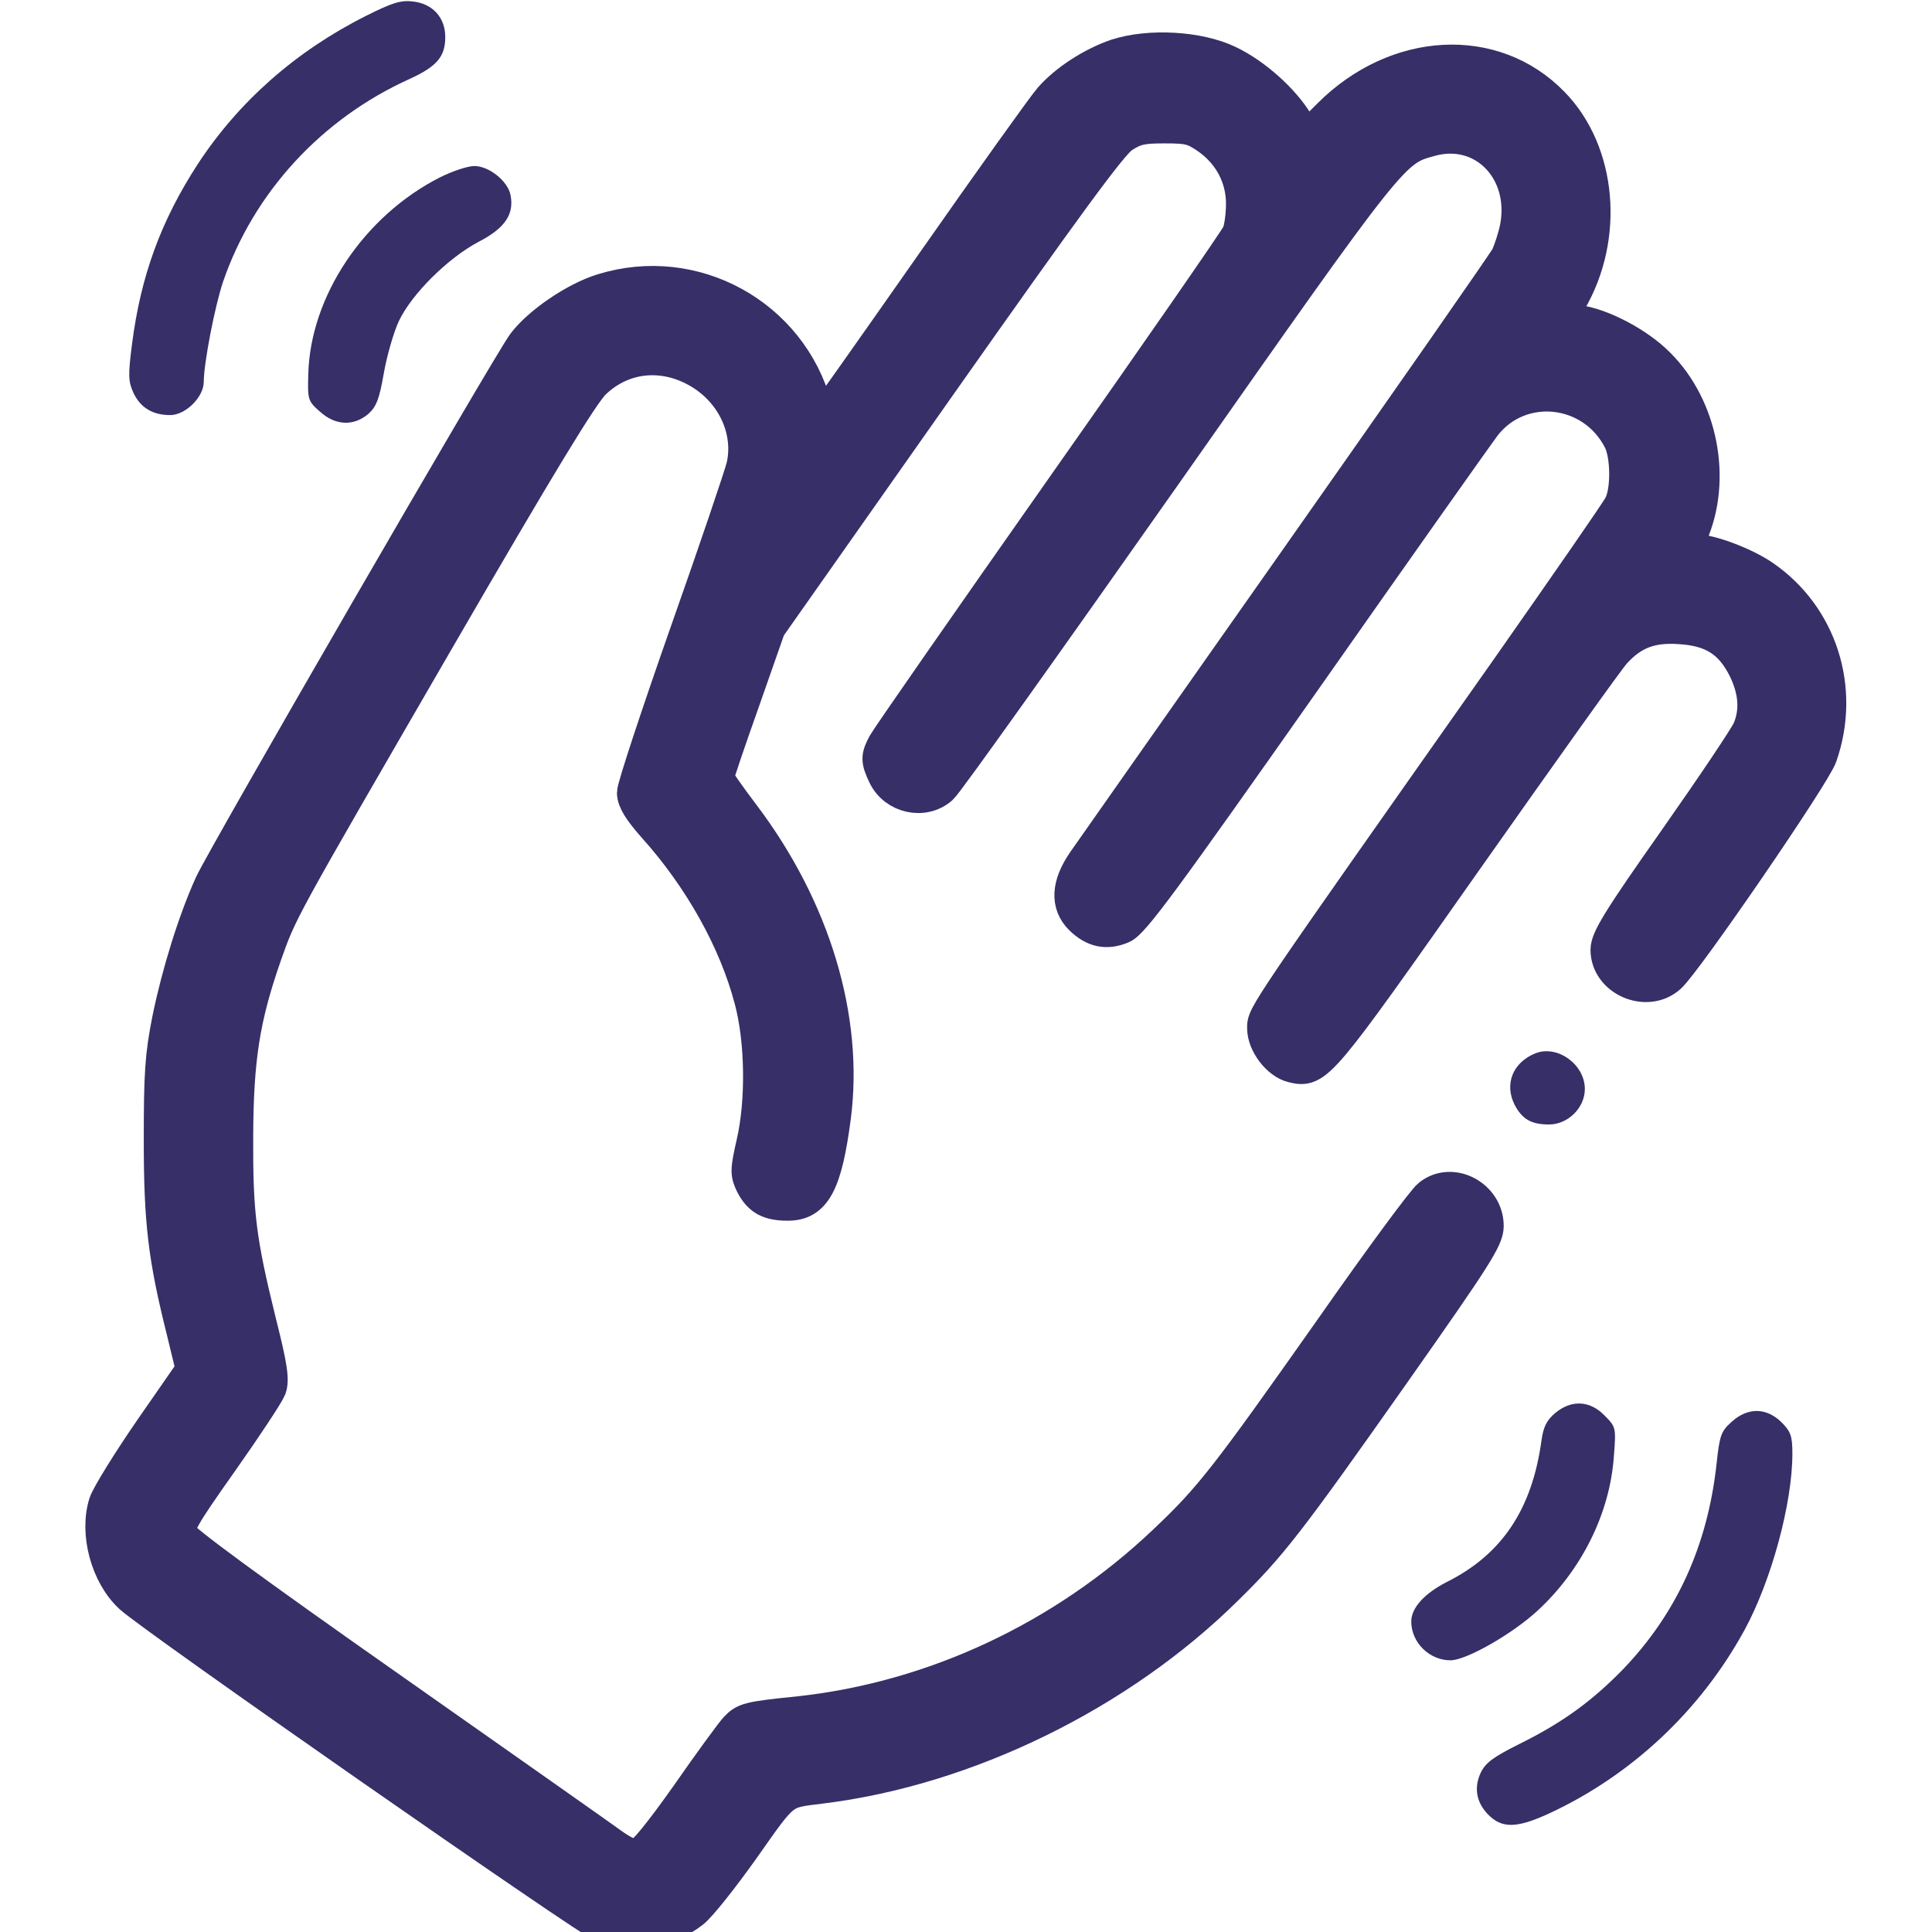
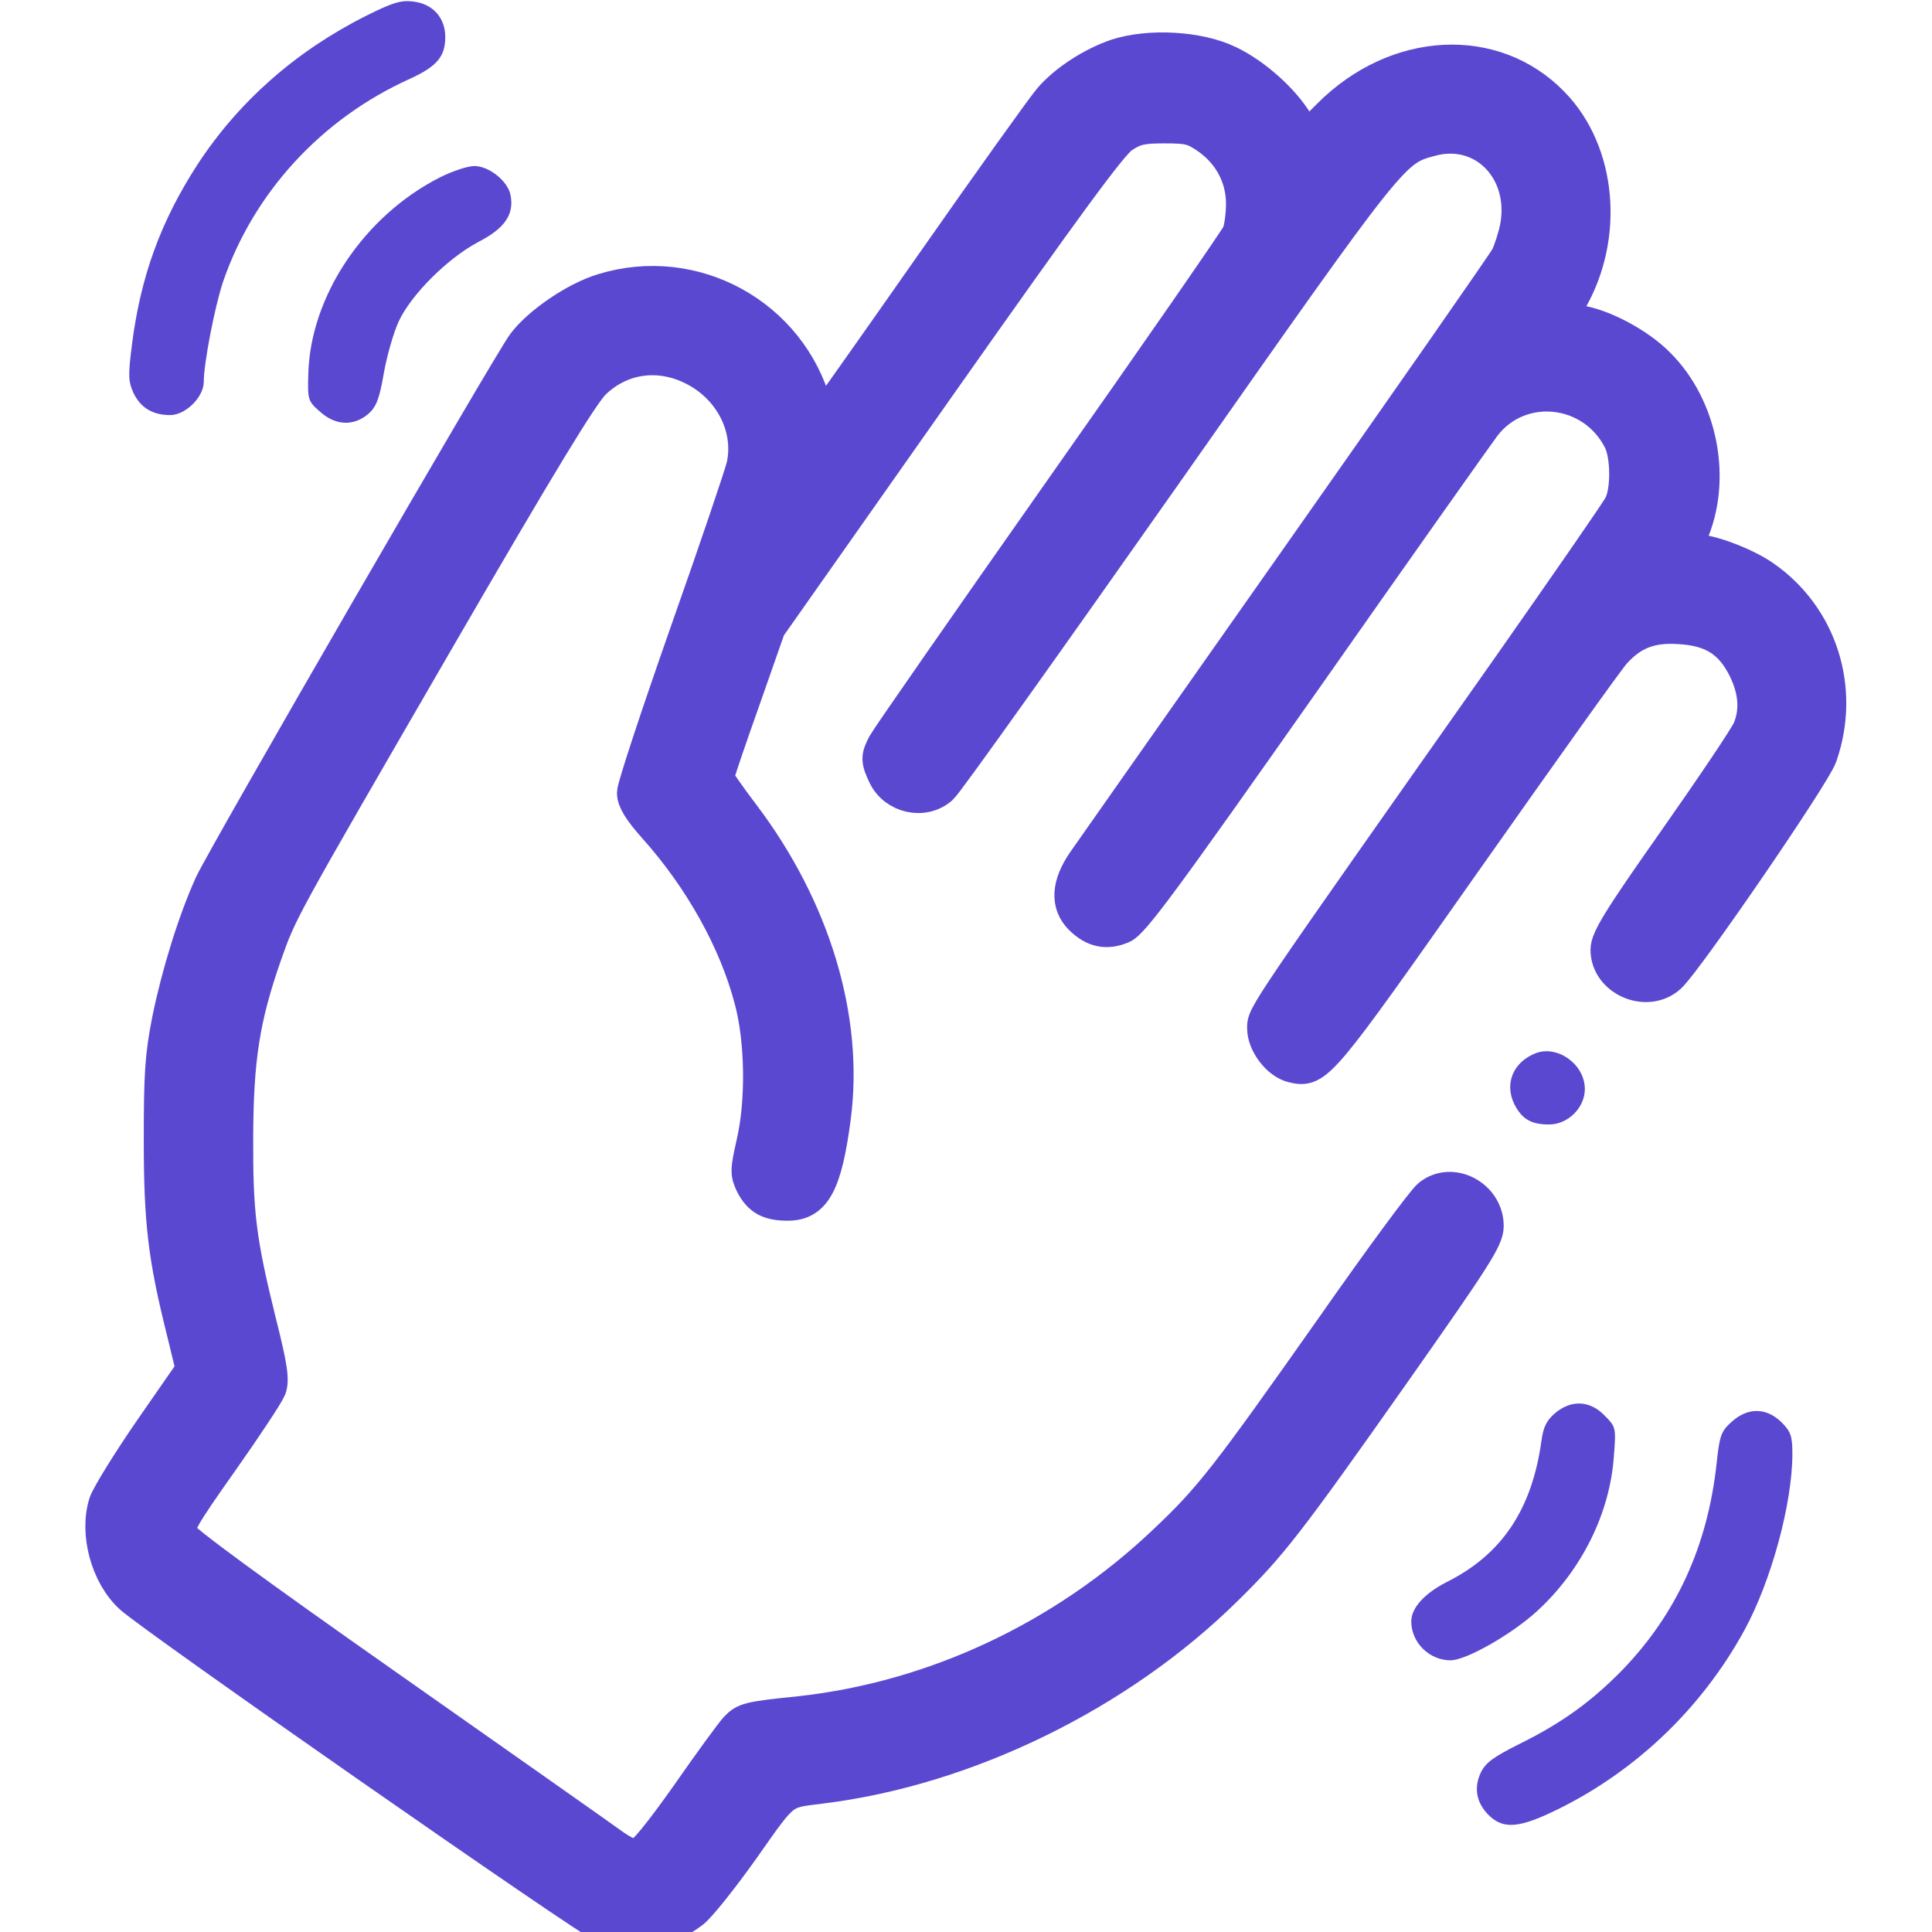
<svg xmlns="http://www.w3.org/2000/svg" width="24" height="24" viewBox="0 0 512 512" fill="none">
-   <g transform="translate(0,512) scale(0.1,-0.1)" fill="#362F68" stroke="none">
+   <g transform="translate(0,512) scale(0.1,-0.1)" fill="#5B48D1" stroke="none">
    <path d="M970 5078 c-187 -94 -338 -228 -446 -393 -98 -151 -151 -297 -174 -476 -11 -85 -10 -100 4 -131 19 -39 51 -58 97 -58 41 0 89 48 89 88 0 49 29 199 51 265 81 236 260 432 495 538 72 33 94 59 94 111 0 51 -33 88 -85 94 -33 4 -55 -3 -125 -38z" />
-     <path d="M2959 4972 c-64 -22 -133 -66 -175 -114 -16 -18 -157 -215 -313 -438 -156 -223 -288 -409 -292 -414 -4 -5 -13 11 -19 35 -66 243 -321 384 -563 309 -72 -22 -167 -87 -208 -141 -38 -50 -797 -1362 -829 -1433 -44 -97 -87 -236 -112 -358 -19 -96 -22 -144 -22 -318 0 -218 11 -311 60 -507 l25 -103 -109 -157 c-60 -87 -115 -176 -122 -197 -25 -79 5 -190 67 -247 58 -54 1216 -861 1255 -875 77 -27 164 -12 232 40 19 14 80 91 136 170 109 155 101 148 205 161 385 47 791 245 1075 526 117 115 161 171 444 573 216 307 246 354 246 387 0 78 -92 127 -151 80 -15 -11 -132 -170 -260 -353 -277 -393 -319 -448 -443 -565 -268 -254 -611 -414 -966 -453 -138 -14 -146 -17 -169 -41 -11 -12 -69 -91 -128 -176 -73 -103 -116 -156 -131 -160 -16 -4 -36 4 -65 24 -23 17 -289 204 -592 417 -369 259 -553 394 -559 410 -8 21 5 45 109 192 65 92 123 180 129 195 8 23 3 57 -27 176 -53 215 -62 286 -61 493 1 206 18 313 75 477 43 122 37 110 455 832 277 478 386 657 418 688 73 70 175 83 267 35 98 -51 151 -157 129 -257 -6 -25 -73 -223 -150 -441 -77 -219 -140 -410 -140 -425 0 -20 16 -46 56 -91 121 -135 214 -301 255 -458 29 -109 31 -270 5 -381 -16 -71 -16 -79 -2 -108 20 -38 44 -51 94 -51 70 0 99 54 122 230 34 261 -54 553 -242 801 -37 49 -68 93 -68 98 0 6 31 97 69 204 l68 194 449 638 c341 484 458 644 488 664 34 22 51 26 112 26 64 0 77 -3 116 -30 59 -42 92 -105 92 -175 0 -30 -5 -66 -11 -80 -6 -14 -216 -317 -468 -675 -251 -357 -463 -662 -471 -677 -18 -34 -18 -43 1 -83 27 -56 103 -73 149 -32 14 12 281 387 594 832 608 866 602 858 705 886 139 37 255 -82 227 -233 -5 -26 -17 -62 -25 -79 -9 -17 -258 -374 -552 -792 -295 -419 -551 -784 -570 -811 -42 -61 -45 -112 -8 -149 34 -33 67 -40 108 -23 28 11 110 123 482 652 247 352 462 656 478 677 96 124 289 103 361 -40 20 -40 21 -134 1 -172 -7 -15 -139 -205 -291 -422 -664 -943 -654 -928 -654 -964 0 -40 38 -90 75 -99 64 -16 70 -8 459 545 203 288 380 537 395 552 47 51 96 70 171 65 88 -5 137 -36 174 -109 29 -59 33 -113 12 -163 -8 -19 -96 -150 -195 -291 -150 -213 -181 -264 -181 -292 0 -79 105 -124 164 -70 44 40 383 534 400 584 62 178 0 370 -151 474 -49 34 -142 69 -184 69 l-28 0 20 44 c64 145 27 337 -87 450 -53 54 -150 105 -214 113 -46 6 -47 10 -20 55 99 169 80 394 -46 523 -155 160 -413 147 -591 -31 l-62 -62 -25 42 c-35 59 -111 128 -181 161 -79 38 -210 45 -296 17z" stroke="#362F68" stroke-width="90" />
+     <path d="M2959 4972 c-64 -22 -133 -66 -175 -114 -16 -18 -157 -215 -313 -438 -156 -223 -288 -409 -292 -414 -4 -5 -13 11 -19 35 -66 243 -321 384 -563 309 -72 -22 -167 -87 -208 -141 -38 -50 -797 -1362 -829 -1433 -44 -97 -87 -236 -112 -358 -19 -96 -22 -144 -22 -318 0 -218 11 -311 60 -507 l25 -103 -109 -157 c-60 -87 -115 -176 -122 -197 -25 -79 5 -190 67 -247 58 -54 1216 -861 1255 -875 77 -27 164 -12 232 40 19 14 80 91 136 170 109 155 101 148 205 161 385 47 791 245 1075 526 117 115 161 171 444 573 216 307 246 354 246 387 0 78 -92 127 -151 80 -15 -11 -132 -170 -260 -353 -277 -393 -319 -448 -443 -565 -268 -254 -611 -414 -966 -453 -138 -14 -146 -17 -169 -41 -11 -12 -69 -91 -128 -176 -73 -103 -116 -156 -131 -160 -16 -4 -36 4 -65 24 -23 17 -289 204 -592 417 -369 259 -553 394 -559 410 -8 21 5 45 109 192 65 92 123 180 129 195 8 23 3 57 -27 176 -53 215 -62 286 -61 493 1 206 18 313 75 477 43 122 37 110 455 832 277 478 386 657 418 688 73 70 175 83 267 35 98 -51 151 -157 129 -257 -6 -25 -73 -223 -150 -441 -77 -219 -140 -410 -140 -425 0 -20 16 -46 56 -91 121 -135 214 -301 255 -458 29 -109 31 -270 5 -381 -16 -71 -16 -79 -2 -108 20 -38 44 -51 94 -51 70 0 99 54 122 230 34 261 -54 553 -242 801 -37 49 -68 93 -68 98 0 6 31 97 69 204 l68 194 449 638 c341 484 458 644 488 664 34 22 51 26 112 26 64 0 77 -3 116 -30 59 -42 92 -105 92 -175 0 -30 -5 -66 -11 -80 -6 -14 -216 -317 -468 -675 -251 -357 -463 -662 -471 -677 -18 -34 -18 -43 1 -83 27 -56 103 -73 149 -32 14 12 281 387 594 832 608 866 602 858 705 886 139 37 255 -82 227 -233 -5 -26 -17 -62 -25 -79 -9 -17 -258 -374 -552 -792 -295 -419 -551 -784 -570 -811 -42 -61 -45 -112 -8 -149 34 -33 67 -40 108 -23 28 11 110 123 482 652 247 352 462 656 478 677 96 124 289 103 361 -40 20 -40 21 -134 1 -172 -7 -15 -139 -205 -291 -422 -664 -943 -654 -928 -654 -964 0 -40 38 -90 75 -99 64 -16 70 -8 459 545 203 288 380 537 395 552 47 51 96 70 171 65 88 -5 137 -36 174 -109 29 -59 33 -113 12 -163 -8 -19 -96 -150 -195 -291 -150 -213 -181 -264 -181 -292 0 -79 105 -124 164 -70 44 40 383 534 400 584 62 178 0 370 -151 474 -49 34 -142 69 -184 69 l-28 0 20 44 c64 145 27 337 -87 450 -53 54 -150 105 -214 113 -46 6 -47 10 -20 55 99 169 80 394 -46 523 -155 160 -413 147 -591 -31 l-62 -62 -25 42 c-35 59 -111 128 -181 161 -79 38 -210 45 -296 17z" stroke="#5B48D1" stroke-width="90" />
    <path d="M1166 4650 c-201 -102 -344 -315 -349 -522 -2 -67 -1 -71 31 -99 41 -37 89 -39 128 -6 21 19 29 38 41 107 8 46 26 109 40 139 34 72 130 167 211 210 70 36 95 73 85 124 -7 37 -57 77 -96 77 -18 0 -59 -14 -91 -30z" />
    <path d="M4070 2329 c-61 -24 -84 -82 -56 -137 20 -38 44 -52 91 -52 50 0 95 44 95 94 0 65 -72 117 -130 95z" />
    <path d="M4121 1375 c-23 -20 -31 -37 -36 -73 -25 -182 -105 -302 -252 -375 -58 -30 -93 -68 -93 -104 0 -56 48 -103 104 -103 41 0 161 68 229 130 119 109 194 261 204 412 6 75 5 77 -25 107 -39 40 -88 42 -131 6z" />
    <path d="M4589 1352 c-28 -25 -32 -36 -40 -112 -24 -217 -106 -396 -248 -544 -82 -84 -160 -141 -273 -197 -70 -35 -91 -50 -104 -77 -18 -39 -12 -77 18 -109 37 -39 76 -39 163 1 218 101 401 272 518 486 71 130 127 336 127 467 0 47 -4 59 -29 84 -40 39 -89 40 -132 1z" />
  </g>
</svg>
